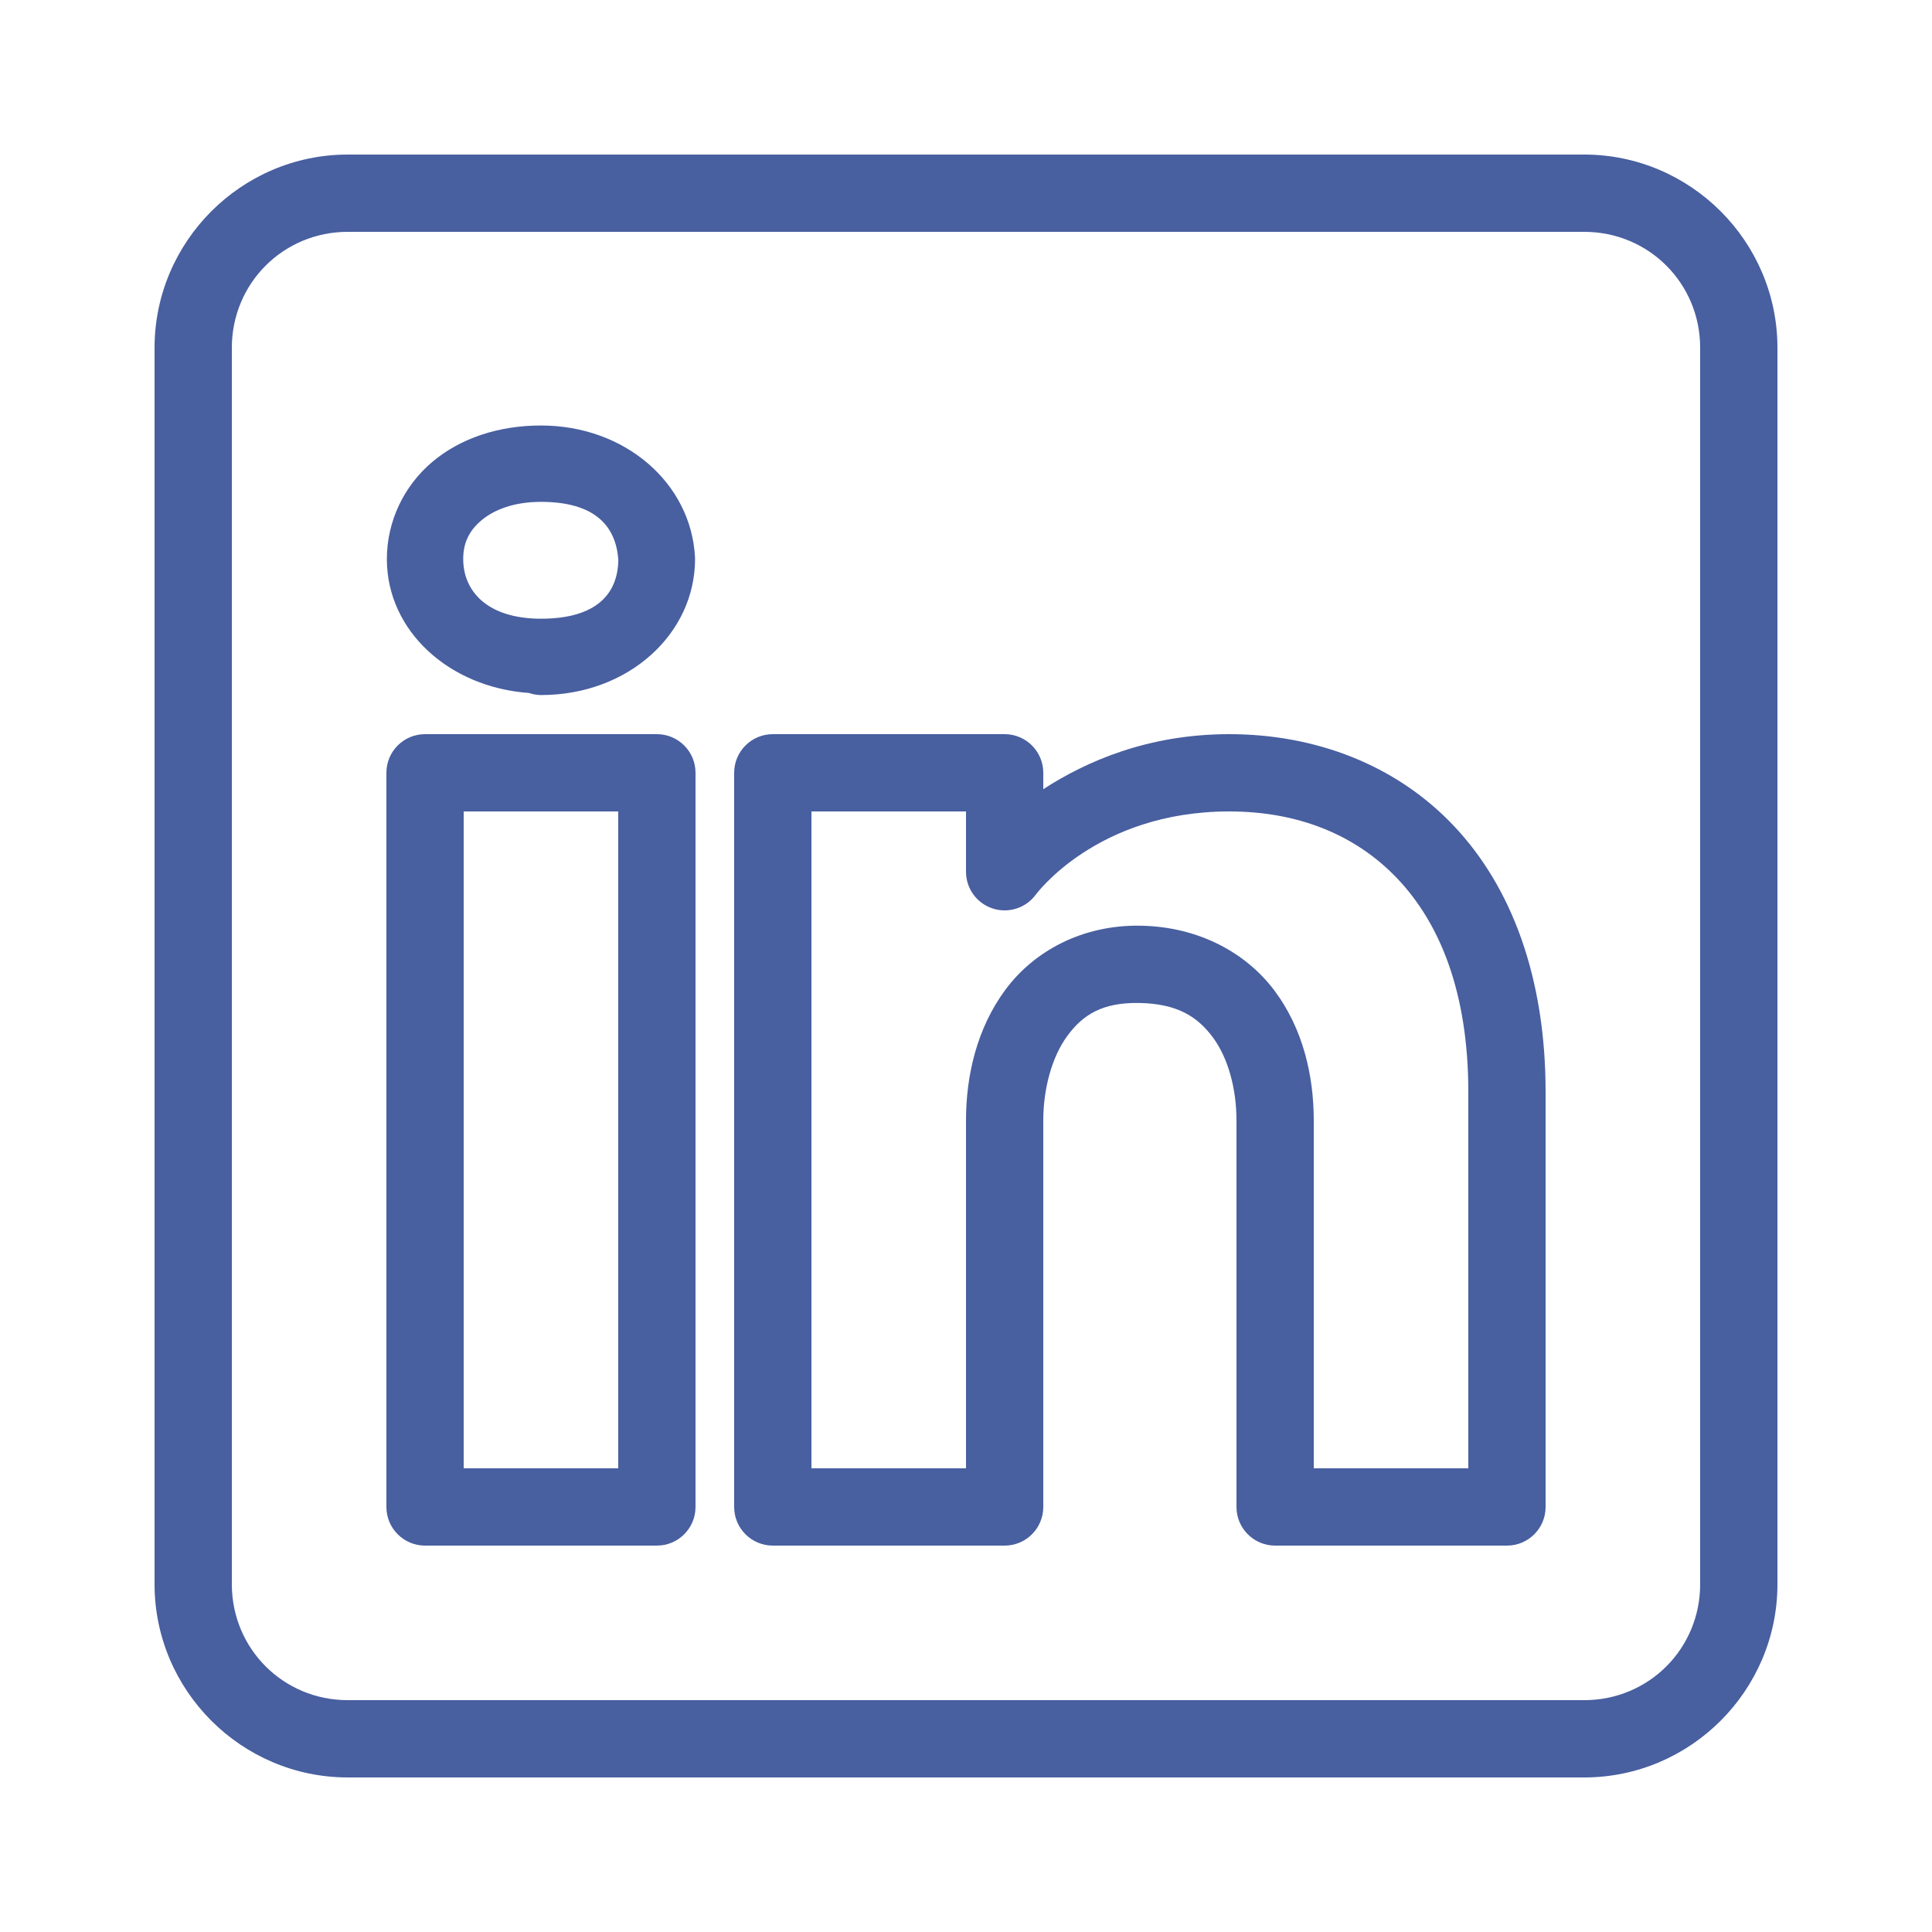
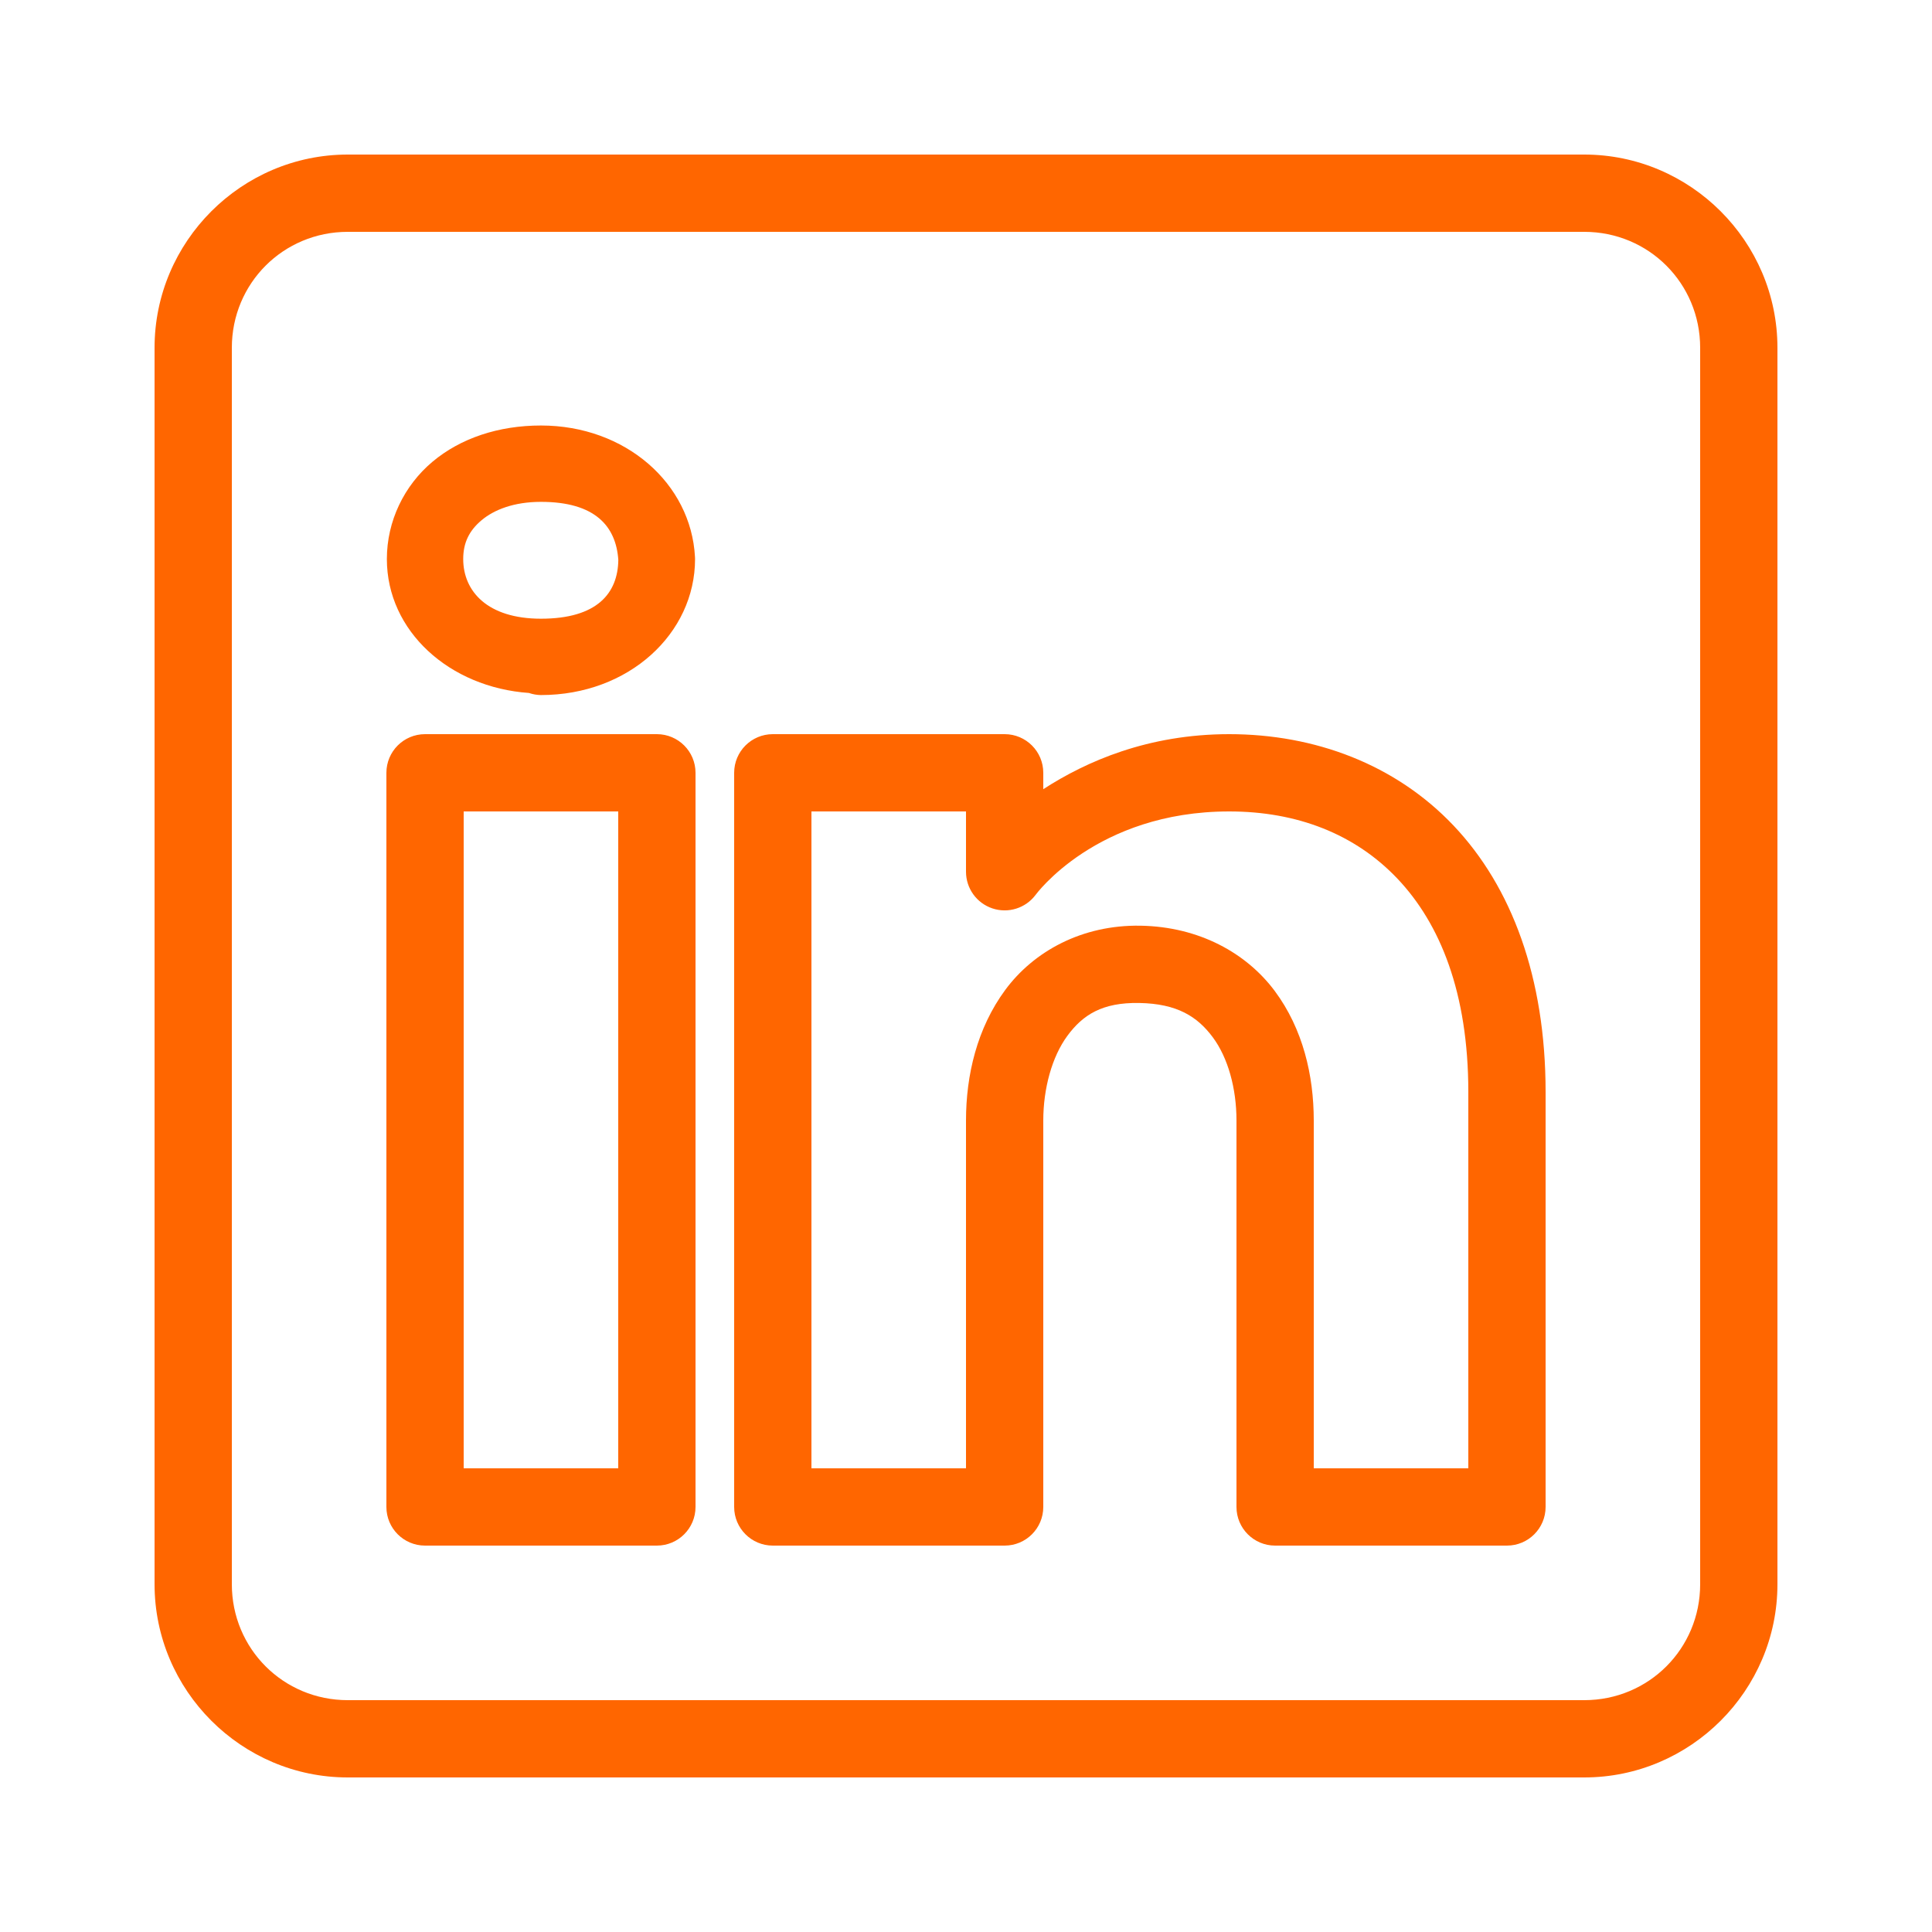
- <svg xmlns="http://www.w3.org/2000/svg" fill="#485fa0" viewBox="0 0 50 50" width="50px" height="50px">
+ <svg xmlns="http://www.w3.org/2000/svg" fill="#FF6600" viewBox="0 0 50 50" width="50px" height="50px">
  <path d="M 9 4 C 6.25 4 4 6.25 4 9 L 4 41 C 4 43.75 6.25 46 9 46 L 41 46 C 43.75 46 46 43.75 46 41 L 46 9 C 46 6.25 43.75 4 41 4 L 9 4 z M 9 6 L 41 6 C 42.668 6 44 7.332 44 9 L 44 41 C 44 42.668 42.668 44 41 44 L 9 44 C 7.332 44 6 42.668 6 41 L 6 9 C 6 7.332 7.332 6 9 6 z M 14 11.012 C 12.905 11.012 11.919 11.339 11.189 11.953 C 10.46 12.567 10.012 13.485 10.012 14.467 C 10.012 16.334 11.631 17.79 13.691 17.934 A 0.988 0.988 0 0 0 13.695 17.936 A 0.988 0.988 0 0 0 14 17.988 C 16.273 17.988 17.988 16.396 17.988 14.467 A 0.988 0.988 0 0 0 17.986 14.414 C 17.885 12.514 16.19 11.012 14 11.012 z M 14 12.988 C 15.392 12.988 15.942 13.61 16.002 14.492 C 15.99 15.348 15.46 16.012 14 16.012 C 12.615 16.012 11.988 15.302 11.988 14.467 C 11.988 14.049 12.141 13.734 12.461 13.465 C 12.781 13.195 13.295 12.988 14 12.988 z M 11 19 A 1 1 0 0 0 10 20 L 10 39 A 1 1 0 0 0 11 40 L 17 40 A 1 1 0 0 0 18 39 L 18 33.135 L 18 20 A 1 1 0 0 0 17 19 L 11 19 z M 20 19 A 1 1 0 0 0 19 20 L 19 39 A 1 1 0 0 0 20 40 L 26 40 A 1 1 0 0 0 27 39 L 27 29 C 27 28.17 27.226 27.345 27.625 26.805 C 28.024 26.264 28.526 25.94 29.482 25.957 C 30.468 25.974 30.99 26.312 31.385 26.842 C 31.78 27.372 32 28.167 32 29 L 32 39 A 1 1 0 0 0 33 40 L 39 40 A 1 1 0 0 0 40 39 L 40 28.262 C 40 25.3 39.123 22.954 37.619 21.367 C 36.115 19.78 34.024 19 31.812 19 C 29.71 19 28.111 19.705 27 20.424 L 27 20 A 1 1 0 0 0 26 19 L 20 19 z M 12 21 L 16 21 L 16 33.135 L 16 38 L 12 38 L 12 21 z M 21 21 L 25 21 L 25 22.561 A 1 1 0 0 0 26.799 23.162 C 26.799 23.162 28.369 21 31.812 21 C 33.566 21 35.069 21.583 36.168 22.742 C 37.267 23.902 38 25.688 38 28.262 L 38 38 L 34 38 L 34 29 C 34 27.833 33.72 26.627 32.99 25.646 C 32.26 24.666 31.032 23.983 29.518 23.957 C 27.996 23.93 26.748 24.627 26.016 25.619 C 25.284 26.611 25 27.83 25 29 L 25 38 L 21 38 L 21 21 z" />
</svg>
